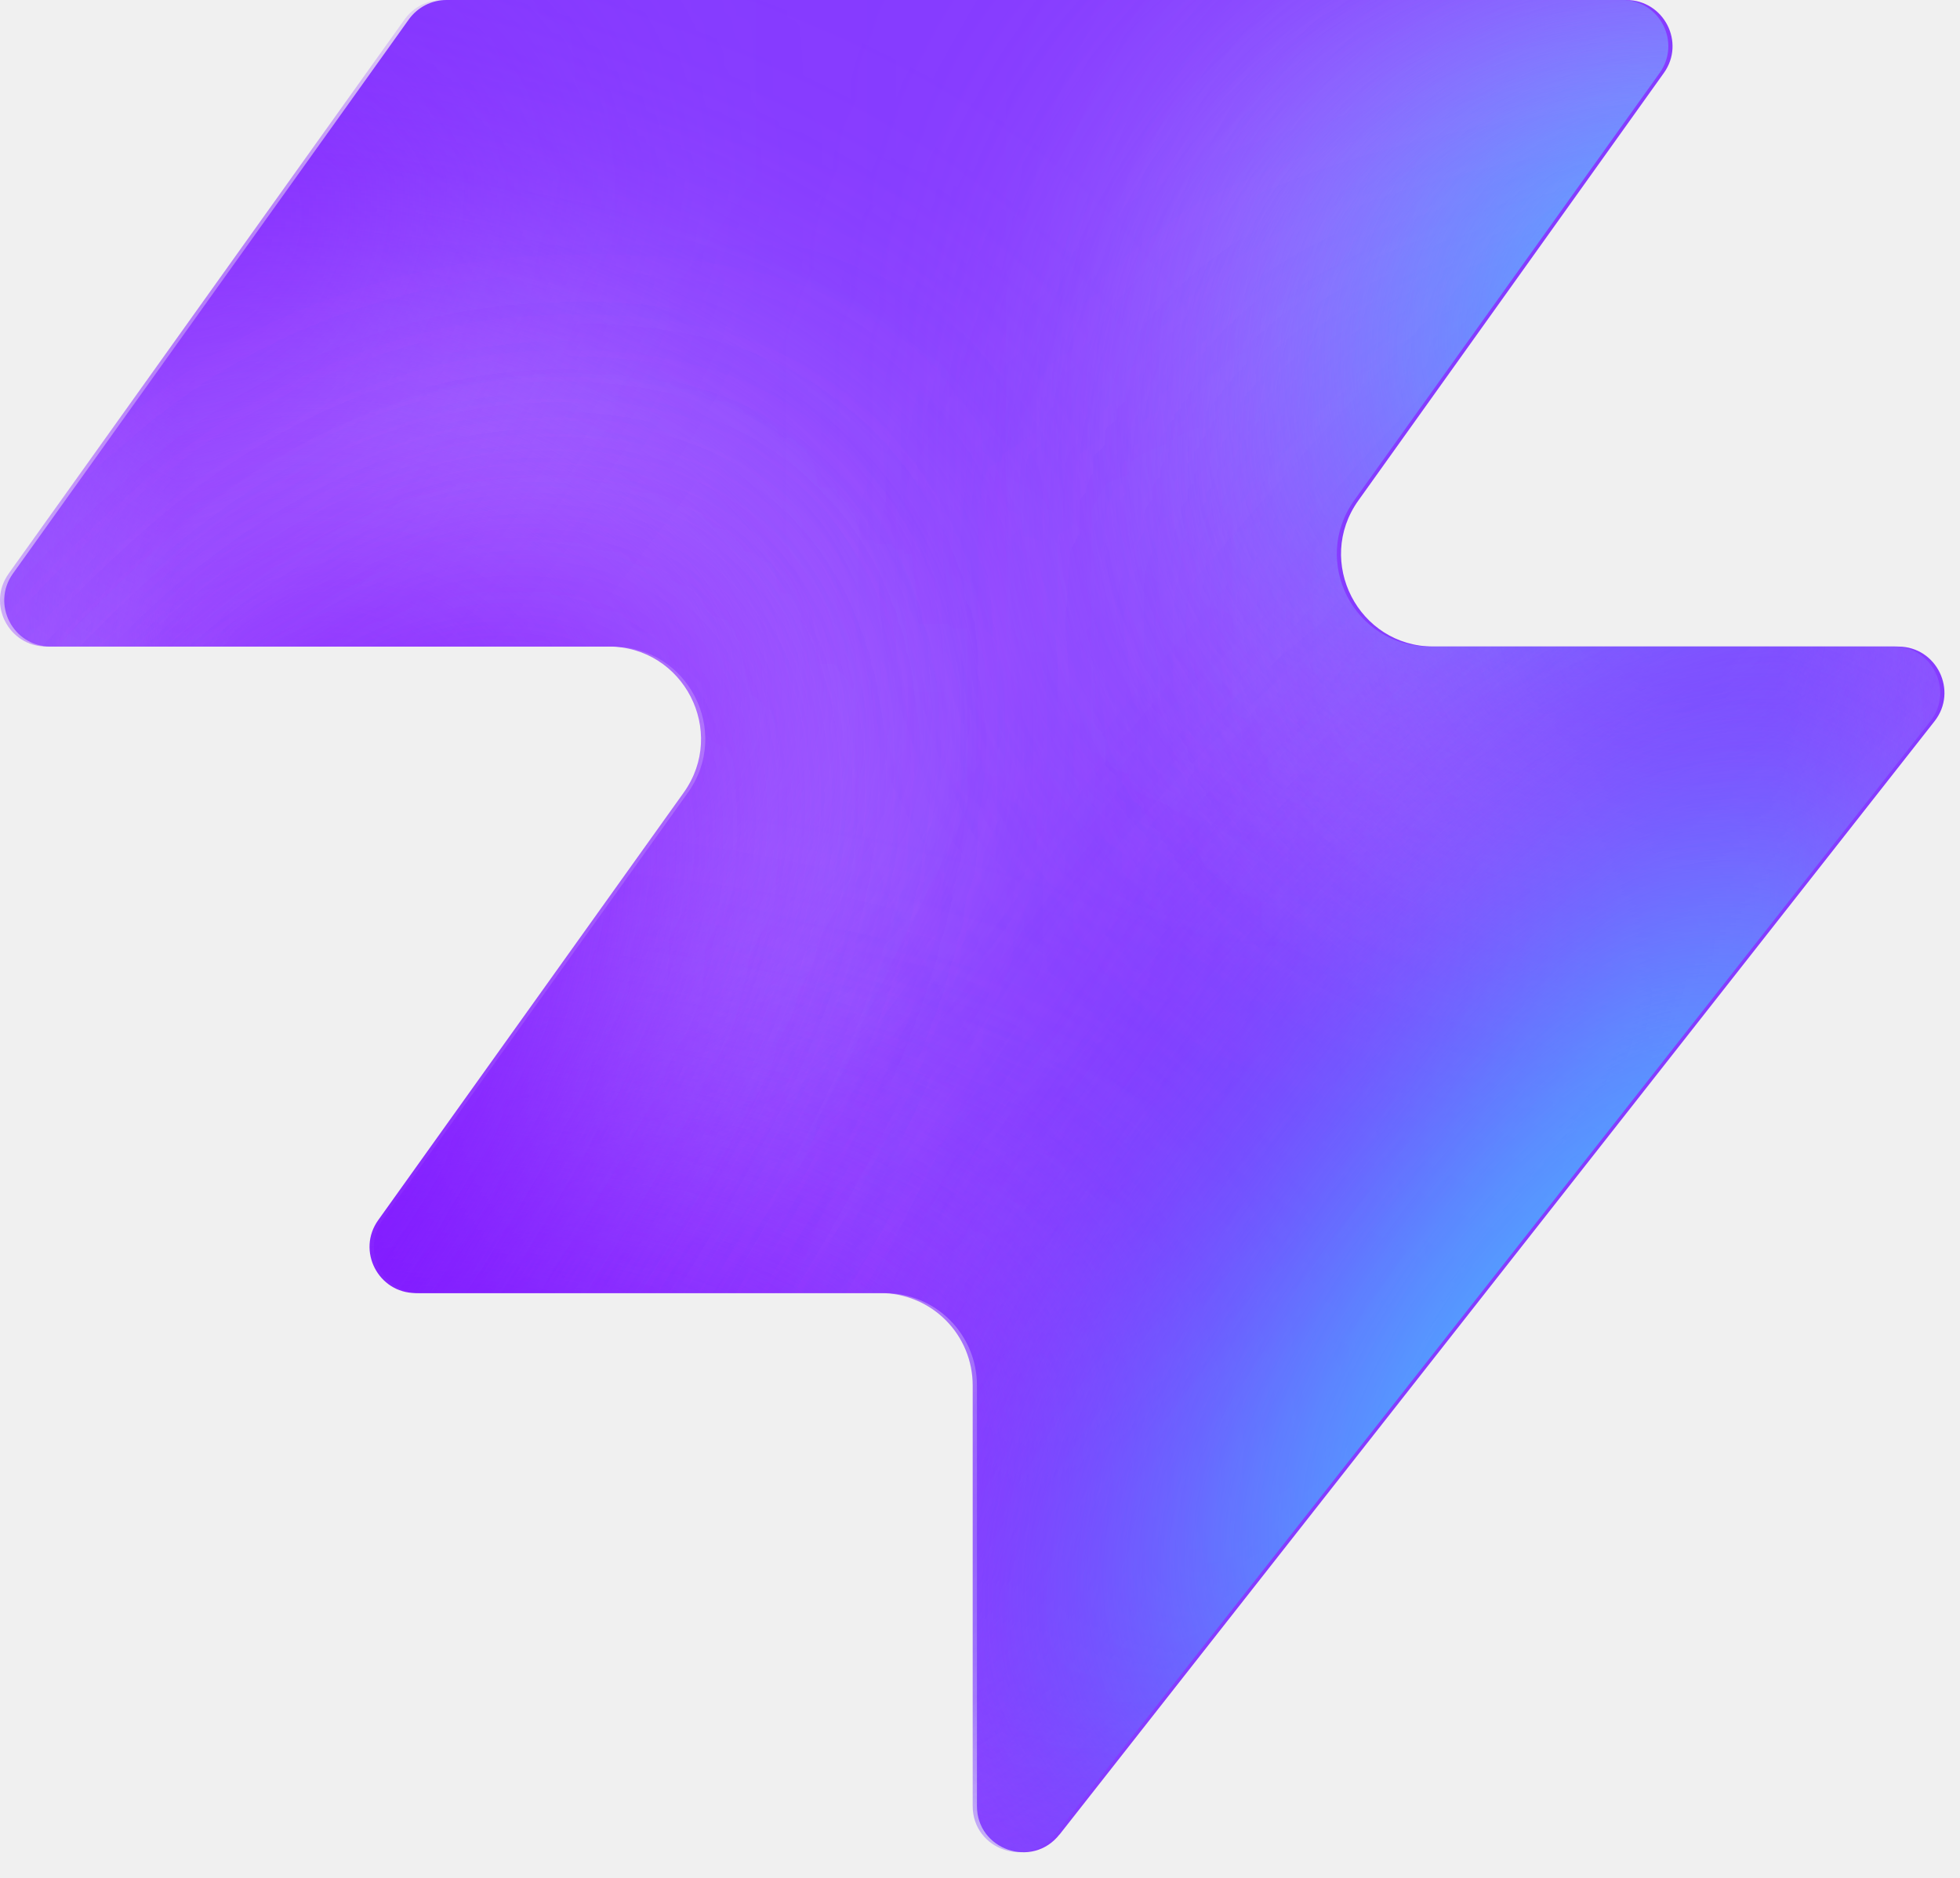
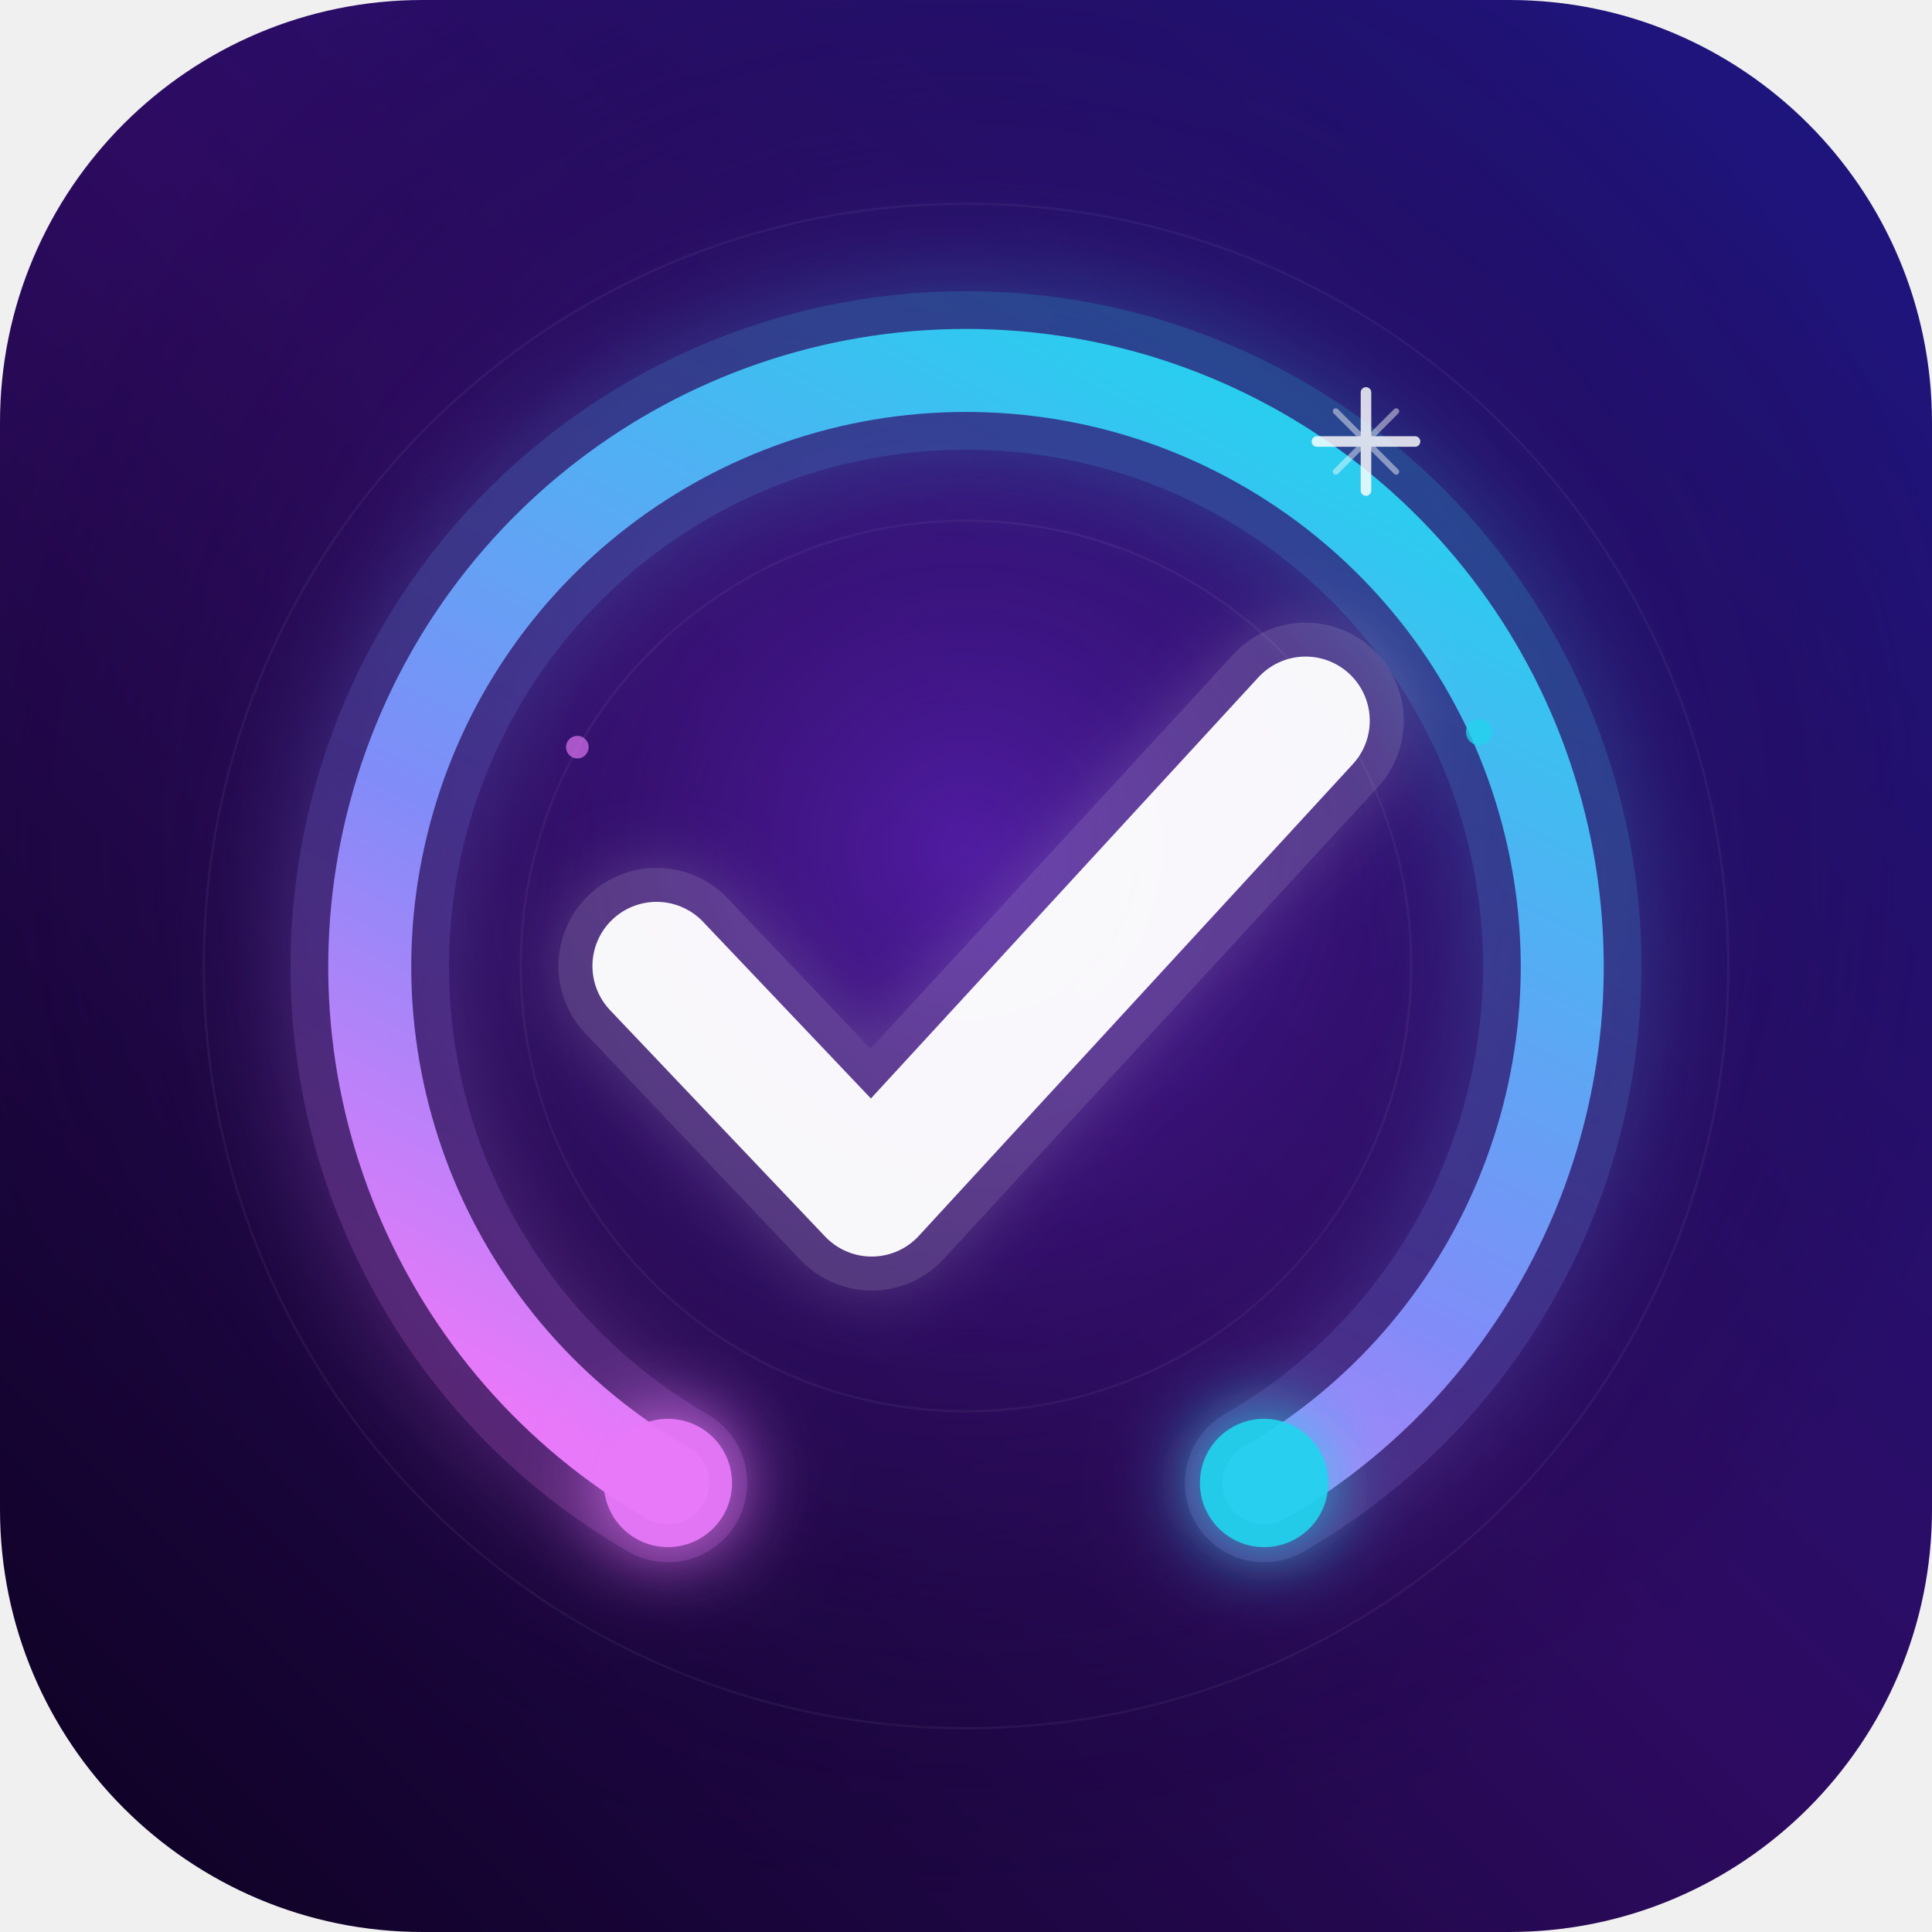
- <svg xmlns="http://www.w3.org/2000/svg" width="48" height="46" fill="none" viewBox="0 0 48 46">
-   <path fill="#863bff" d="M25.946 44.938c-.664.845-2.021.375-2.021-.698V33.937a2.26 2.26 0 0 0-2.262-2.262H10.287c-.92 0-1.456-1.04-.92-1.788l7.48-10.471c1.07-1.497 0-3.578-1.842-3.578H1.237c-.92 0-1.456-1.04-.92-1.788L10.013.474c.214-.297.556-.474.92-.474h28.894c.92 0 1.456 1.04.92 1.788l-7.48 10.471c-1.07 1.498 0 3.579 1.842 3.579h11.377c.943 0 1.473 1.088.89 1.83L25.947 44.94z" style="fill:#863bff;fill:color(display-p3 .525 .23 1);fill-opacity:1" />
-   <mask id="a" width="48" height="46" x="0" y="0" maskUnits="userSpaceOnUse" style="mask-type:alpha">
-     <path fill="#000" d="M25.842 44.938c-.664.844-2.021.375-2.021-.698V33.937a2.26 2.26 0 0 0-2.262-2.262H10.183c-.92 0-1.456-1.04-.92-1.788l7.48-10.471c1.07-1.498 0-3.579-1.842-3.579H1.133c-.92 0-1.456-1.04-.92-1.787L9.91.473c.214-.297.556-.474.92-.474h28.894c.92 0 1.456 1.04.92 1.788l-7.48 10.471c-1.07 1.498 0 3.578 1.842 3.578h11.377c.943 0 1.473 1.088.89 1.832L25.843 44.94z" style="fill:#000;fill-opacity:1" />
-   </mask>
-   <g mask="url(#a)">
-     <g filter="url(#b)">
-       <ellipse cx="5.508" cy="14.704" fill="#ede6ff" rx="5.508" ry="14.704" style="fill:#ede6ff;fill:color(display-p3 .927 .903 1);fill-opacity:1" transform="matrix(.00324 1 1 -.00324 -4.47 31.516)" />
-     </g>
-     <g filter="url(#c)">
-       <ellipse cx="10.399" cy="29.851" fill="#ede6ff" rx="10.399" ry="29.851" style="fill:#ede6ff;fill:color(display-p3 .927 .903 1);fill-opacity:1" transform="matrix(.00324 1 1 -.00324 -39.328 7.883)" />
-     </g>
-     <g filter="url(#d)">
-       <ellipse cx="5.508" cy="30.487" fill="#7e14ff" rx="5.508" ry="30.487" style="fill:#7e14ff;fill:color(display-p3 .492 .077 1);fill-opacity:1" transform="rotate(89.814 -25.913 -14.639)scale(1 -1)" />
-     </g>
-     <g filter="url(#e)">
-       <ellipse cx="5.508" cy="30.599" fill="#7e14ff" rx="5.508" ry="30.599" style="fill:#7e14ff;fill:color(display-p3 .492 .077 1);fill-opacity:1" transform="rotate(89.814 -32.644 -3.334)scale(1 -1)" />
-     </g>
-     <g filter="url(#f)">
-       <ellipse cx="5.508" cy="30.599" fill="#7e14ff" rx="5.508" ry="30.599" style="fill:#7e14ff;fill:color(display-p3 .492 .077 1);fill-opacity:1" transform="matrix(.00324 1 1 -.00324 -34.34 30.47)" />
-     </g>
-     <g filter="url(#g)">
-       <ellipse cx="14.072" cy="22.078" fill="#ede6ff" rx="14.072" ry="22.078" style="fill:#ede6ff;fill:color(display-p3 .927 .903 1);fill-opacity:1" transform="rotate(93.35 24.506 48.493)scale(-1 1)" />
-     </g>
-     <g filter="url(#h)">
-       <ellipse cx="3.47" cy="21.501" fill="#7e14ff" rx="3.47" ry="21.501" style="fill:#7e14ff;fill:color(display-p3 .492 .077 1);fill-opacity:1" transform="rotate(89.009 28.708 47.59)scale(-1 1)" />
-     </g>
-     <g filter="url(#i)">
-       <ellipse cx="3.47" cy="21.501" fill="#7e14ff" rx="3.47" ry="21.501" style="fill:#7e14ff;fill:color(display-p3 .492 .077 1);fill-opacity:1" transform="rotate(89.009 28.708 47.59)scale(-1 1)" />
-     </g>
-     <g filter="url(#j)">
-       <ellipse cx=".387" cy="8.972" fill="#7e14ff" rx="4.407" ry="29.108" style="fill:#7e14ff;fill:color(display-p3 .492 .077 1);fill-opacity:1" transform="rotate(39.51 .387 8.972)" />
-     </g>
-     <g filter="url(#k)">
-       <ellipse cx="47.523" cy="-6.092" fill="#7e14ff" rx="4.407" ry="29.108" style="fill:#7e14ff;fill:color(display-p3 .492 .077 1);fill-opacity:1" transform="rotate(37.892 47.523 -6.092)" />
-     </g>
-     <g filter="url(#l)">
-       <ellipse cx="41.412" cy="6.333" fill="#47bfff" rx="5.971" ry="9.665" style="fill:#47bfff;fill:color(display-p3 .28 .748 1);fill-opacity:1" transform="rotate(37.892 41.412 6.333)" />
-     </g>
-     <g filter="url(#m)">
-       <ellipse cx="-1.879" cy="38.332" fill="#7e14ff" rx="4.407" ry="29.108" style="fill:#7e14ff;fill:color(display-p3 .492 .077 1);fill-opacity:1" transform="rotate(37.892 -1.88 38.332)" />
-     </g>
-     <g filter="url(#n)">
-       <ellipse cx="-1.879" cy="38.332" fill="#7e14ff" rx="4.407" ry="29.108" style="fill:#7e14ff;fill:color(display-p3 .492 .077 1);fill-opacity:1" transform="rotate(37.892 -1.88 38.332)" />
-     </g>
-     <g filter="url(#o)">
-       <ellipse cx="35.651" cy="29.907" fill="#7e14ff" rx="4.407" ry="29.108" style="fill:#7e14ff;fill:color(display-p3 .492 .077 1);fill-opacity:1" transform="rotate(37.892 35.651 29.907)" />
-     </g>
-     <g filter="url(#p)">
-       <ellipse cx="38.418" cy="32.4" fill="#47bfff" rx="5.971" ry="15.297" style="fill:#47bfff;fill:color(display-p3 .28 .748 1);fill-opacity:1" transform="rotate(37.892 38.418 32.4)" />
-     </g>
-   </g>
+ <svg xmlns="http://www.w3.org/2000/svg" viewBox="0 0 512 512">
  <defs>
-     <filter id="b" width="60.045" height="41.654" x="-19.77" y="16.149" color-interpolation-filters="sRGB" filterUnits="userSpaceOnUse">
-       <feFlood flood-opacity="0" result="BackgroundImageFix" />
-       <feBlend in="SourceGraphic" in2="BackgroundImageFix" result="shape" />
-       <feGaussianBlur result="effect1_foregroundBlur_2002_17158" stdDeviation="7.659" />
+     <linearGradient id="bg" x1="0" y1="512" x2="512" y2="0" gradientUnits="userSpaceOnUse">
+       <stop offset="0%" stop-color="#0c0120" />
+       <stop offset="50%" stop-color="#2d0b61" />
+       <stop offset="100%" stop-color="#1c1680" />
+     </linearGradient>
+     <radialGradient id="cg" cx="50%" cy="44%" r="54%">
+       <stop offset="0%" stop-color="#5b21b6" stop-opacity="0.75" />
+       <stop offset="100%" stop-color="#0c0120" stop-opacity="0" />
+     </radialGradient>
+     <linearGradient id="rg" x1="177" y1="393" x2="335" y2="90" gradientUnits="userSpaceOnUse">
+       <stop offset="0%" stop-color="#e879f9" />
+       <stop offset="38%" stop-color="#818cf8" />
+       <stop offset="100%" stop-color="#22d3ee" />
+     </linearGradient>
+     <filter id="rglow" x="-30%" y="-30%" width="160%" height="160%">
+       <feGaussianBlur stdDeviation="14" result="b" />
+       <feMerge>
+         <feMergeNode in="b" />
+         <feMergeNode in="SourceGraphic" />
+       </feMerge>
    </filter>
-     <filter id="c" width="90.34" height="51.437" x="-54.613" y="-7.533" color-interpolation-filters="sRGB" filterUnits="userSpaceOnUse">
-       <feFlood flood-opacity="0" result="BackgroundImageFix" />
-       <feBlend in="SourceGraphic" in2="BackgroundImageFix" result="shape" />
-       <feGaussianBlur result="effect1_foregroundBlur_2002_17158" stdDeviation="7.659" />
+     <filter id="cglow" x="-40%" y="-40%" width="180%" height="180%">
+       <feGaussianBlur stdDeviation="9" result="b" />
+       <feMerge>
+         <feMergeNode in="b" />
+         <feMergeNode in="SourceGraphic" />
+       </feMerge>
    </filter>
-     <filter id="d" width="79.355" height="29.4" x="-49.64" y="2.03" color-interpolation-filters="sRGB" filterUnits="userSpaceOnUse">
-       <feFlood flood-opacity="0" result="BackgroundImageFix" />
-       <feBlend in="SourceGraphic" in2="BackgroundImageFix" result="shape" />
-       <feGaussianBlur result="effect1_foregroundBlur_2002_17158" stdDeviation="4.596" />
-     </filter>
-     <filter id="e" width="79.579" height="29.4" x="-45.045" y="20.029" color-interpolation-filters="sRGB" filterUnits="userSpaceOnUse">
-       <feFlood flood-opacity="0" result="BackgroundImageFix" />
-       <feBlend in="SourceGraphic" in2="BackgroundImageFix" result="shape" />
-       <feGaussianBlur result="effect1_foregroundBlur_2002_17158" stdDeviation="4.596" />
-     </filter>
-     <filter id="f" width="79.579" height="29.4" x="-43.513" y="21.178" color-interpolation-filters="sRGB" filterUnits="userSpaceOnUse">
-       <feFlood flood-opacity="0" result="BackgroundImageFix" />
-       <feBlend in="SourceGraphic" in2="BackgroundImageFix" result="shape" />
-       <feGaussianBlur result="effect1_foregroundBlur_2002_17158" stdDeviation="4.596" />
-     </filter>
-     <filter id="g" width="74.749" height="58.852" x="15.756" y="-17.901" color-interpolation-filters="sRGB" filterUnits="userSpaceOnUse">
-       <feFlood flood-opacity="0" result="BackgroundImageFix" />
-       <feBlend in="SourceGraphic" in2="BackgroundImageFix" result="shape" />
-       <feGaussianBlur result="effect1_foregroundBlur_2002_17158" stdDeviation="7.659" />
-     </filter>
-     <filter id="h" width="61.377" height="25.362" x="23.548" y="2.284" color-interpolation-filters="sRGB" filterUnits="userSpaceOnUse">
-       <feFlood flood-opacity="0" result="BackgroundImageFix" />
-       <feBlend in="SourceGraphic" in2="BackgroundImageFix" result="shape" />
-       <feGaussianBlur result="effect1_foregroundBlur_2002_17158" stdDeviation="4.596" />
-     </filter>
-     <filter id="i" width="61.377" height="25.362" x="23.548" y="2.284" color-interpolation-filters="sRGB" filterUnits="userSpaceOnUse">
-       <feFlood flood-opacity="0" result="BackgroundImageFix" />
-       <feBlend in="SourceGraphic" in2="BackgroundImageFix" result="shape" />
-       <feGaussianBlur result="effect1_foregroundBlur_2002_17158" stdDeviation="4.596" />
-     </filter>
-     <filter id="j" width="56.045" height="63.649" x="-27.636" y="-22.853" color-interpolation-filters="sRGB" filterUnits="userSpaceOnUse">
-       <feFlood flood-opacity="0" result="BackgroundImageFix" />
-       <feBlend in="SourceGraphic" in2="BackgroundImageFix" result="shape" />
-       <feGaussianBlur result="effect1_foregroundBlur_2002_17158" stdDeviation="4.596" />
-     </filter>
-     <filter id="k" width="54.814" height="64.646" x="20.116" y="-38.415" color-interpolation-filters="sRGB" filterUnits="userSpaceOnUse">
-       <feFlood flood-opacity="0" result="BackgroundImageFix" />
-       <feBlend in="SourceGraphic" in2="BackgroundImageFix" result="shape" />
-       <feGaussianBlur result="effect1_foregroundBlur_2002_17158" stdDeviation="4.596" />
-     </filter>
-     <filter id="l" width="33.541" height="35.313" x="24.641" y="-11.323" color-interpolation-filters="sRGB" filterUnits="userSpaceOnUse">
-       <feFlood flood-opacity="0" result="BackgroundImageFix" />
-       <feBlend in="SourceGraphic" in2="BackgroundImageFix" result="shape" />
-       <feGaussianBlur result="effect1_foregroundBlur_2002_17158" stdDeviation="4.596" />
-     </filter>
-     <filter id="m" width="54.814" height="64.646" x="-29.286" y="6.009" color-interpolation-filters="sRGB" filterUnits="userSpaceOnUse">
-       <feFlood flood-opacity="0" result="BackgroundImageFix" />
-       <feBlend in="SourceGraphic" in2="BackgroundImageFix" result="shape" />
-       <feGaussianBlur result="effect1_foregroundBlur_2002_17158" stdDeviation="4.596" />
-     </filter>
-     <filter id="n" width="54.814" height="64.646" x="-29.286" y="6.009" color-interpolation-filters="sRGB" filterUnits="userSpaceOnUse">
-       <feFlood flood-opacity="0" result="BackgroundImageFix" />
-       <feBlend in="SourceGraphic" in2="BackgroundImageFix" result="shape" />
-       <feGaussianBlur result="effect1_foregroundBlur_2002_17158" stdDeviation="4.596" />
-     </filter>
-     <filter id="o" width="54.814" height="64.646" x="8.244" y="-2.416" color-interpolation-filters="sRGB" filterUnits="userSpaceOnUse">
-       <feFlood flood-opacity="0" result="BackgroundImageFix" />
-       <feBlend in="SourceGraphic" in2="BackgroundImageFix" result="shape" />
-       <feGaussianBlur result="effect1_foregroundBlur_2002_17158" stdDeviation="4.596" />
-     </filter>
-     <filter id="p" width="39.409" height="43.623" x="18.713" y="10.588" color-interpolation-filters="sRGB" filterUnits="userSpaceOnUse">
-       <feFlood flood-opacity="0" result="BackgroundImageFix" />
-       <feBlend in="SourceGraphic" in2="BackgroundImageFix" result="shape" />
-       <feGaussianBlur result="effect1_foregroundBlur_2002_17158" stdDeviation="4.596" />
+     <filter id="dglow" x="-120%" y="-120%" width="340%" height="340%">
+       <feGaussianBlur stdDeviation="10" result="b" />
+       <feMerge>
+         <feMergeNode in="b" />
+         <feMergeNode in="SourceGraphic" />
+       </feMerge>
    </filter>
  </defs>
+   <rect width="512" height="512" rx="112" fill="url(#bg)" />
+   <rect width="512" height="512" rx="112" fill="url(#cg)" />
+   <circle cx="256" cy="256" r="202" fill="none" stroke="white" stroke-width="0.6" stroke-opacity="0.05" />
+   <circle cx="256" cy="256" r="118" fill="none" stroke="white" stroke-width="0.6" stroke-opacity="0.05" />
+   <path d="M 177 393 A 158 158 0 1 1 335 393" fill="none" stroke="url(#rg)" stroke-width="42" stroke-linecap="round" opacity="0.28" filter="url(#rglow)" />
+   <path d="M 177 393 A 158 158 0 1 1 335 393" fill="none" stroke="url(#rg)" stroke-width="22" stroke-linecap="round" />
+   <path d="M 174 256 L 231 316 L 346 191" fill="none" stroke="white" stroke-width="52" stroke-linecap="round" stroke-linejoin="round" opacity="0.18" filter="url(#cglow)" />
+   <path d="M 174 256 L 231 316 L 346 191" fill="none" stroke="white" stroke-width="34" stroke-linecap="round" stroke-linejoin="round" opacity="0.96" />
+   <circle cx="177" cy="393" r="17" fill="#e879f9" filter="url(#dglow)" opacity="0.95" />
+   <circle cx="335" cy="393" r="17" fill="#22d3ee" filter="url(#dglow)" opacity="0.95" />
+   <g transform="translate(362,117)" opacity="0.82">
+     <line x1="0" y1="-13" x2="0" y2="13" stroke="white" stroke-width="2.8" stroke-linecap="round" />
+     <line x1="-13" y1="0" x2="13" y2="0" stroke="white" stroke-width="2.8" stroke-linecap="round" />
+     <line x1="-8" y1="-8" x2="8" y2="8" stroke="white" stroke-width="1.6" stroke-linecap="round" opacity="0.55" />
+     <line x1="8" y1="-8" x2="-8" y2="8" stroke="white" stroke-width="1.6" stroke-linecap="round" opacity="0.55" />
+   </g>
+   <circle cx="392" cy="194" r="3.5" fill="#22d3ee" opacity="0.75" />
+   <circle cx="153" cy="198" r="3" fill="#e879f9" opacity="0.65" />
</svg>
